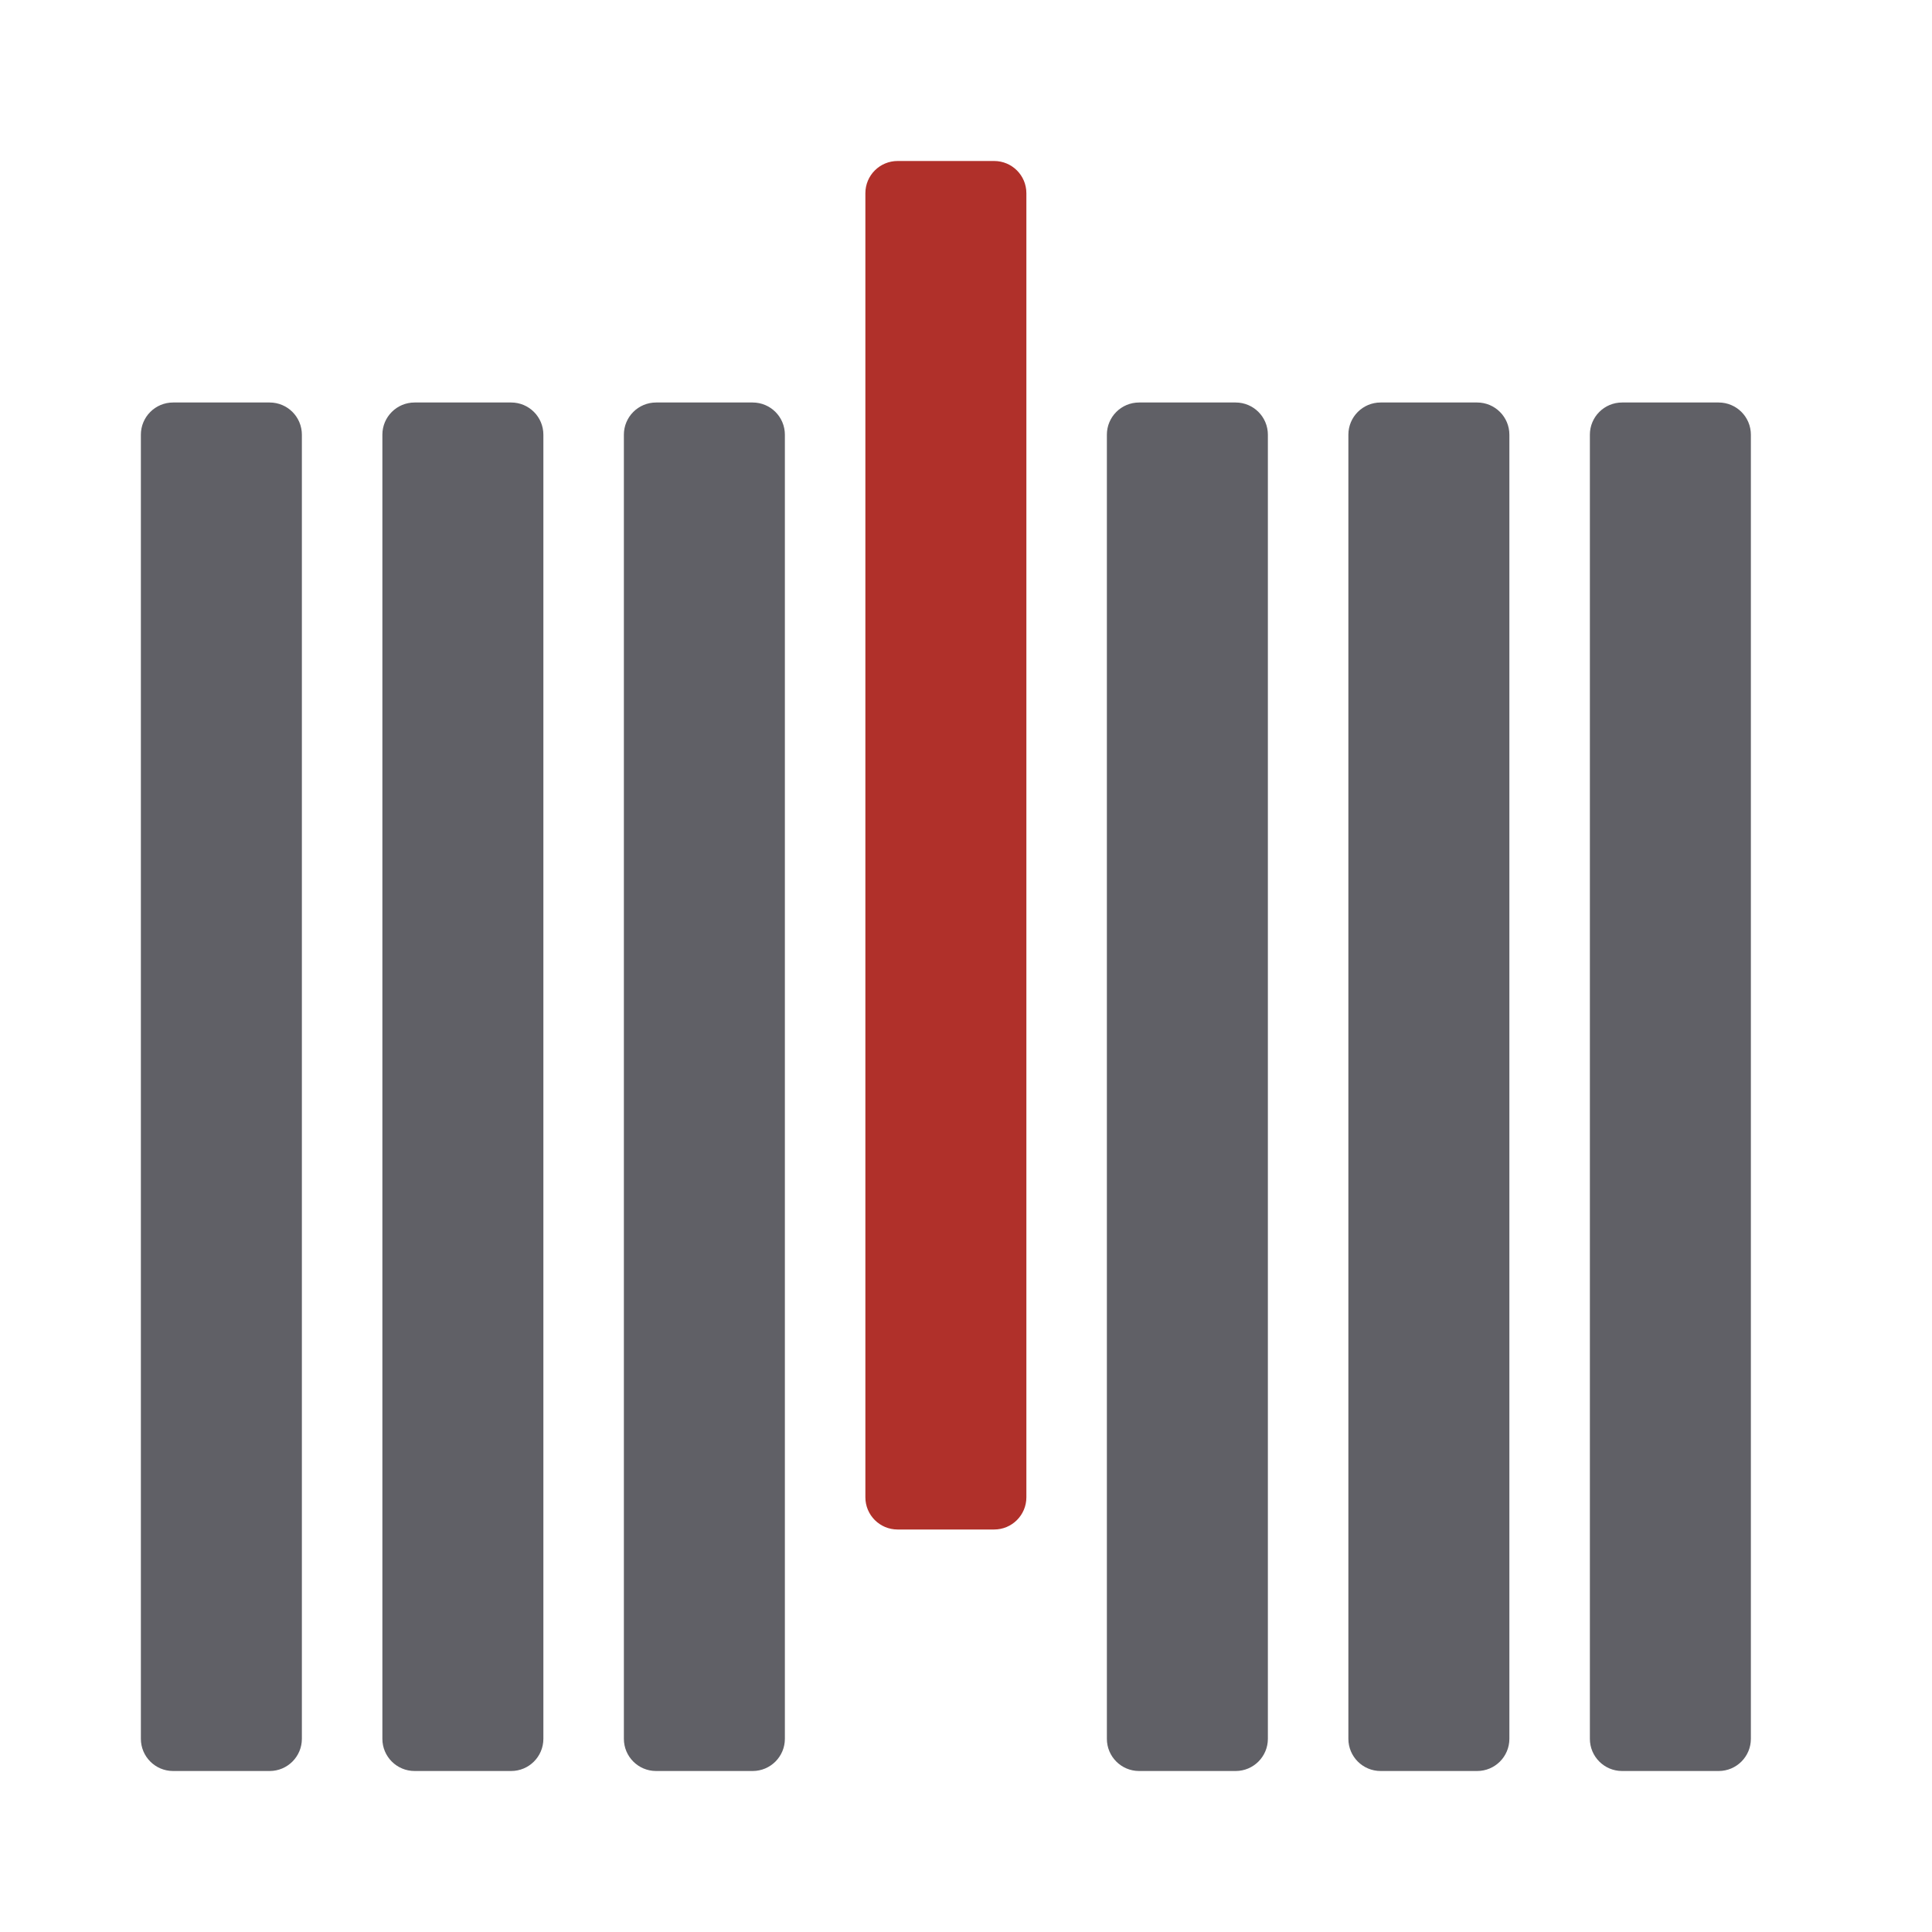
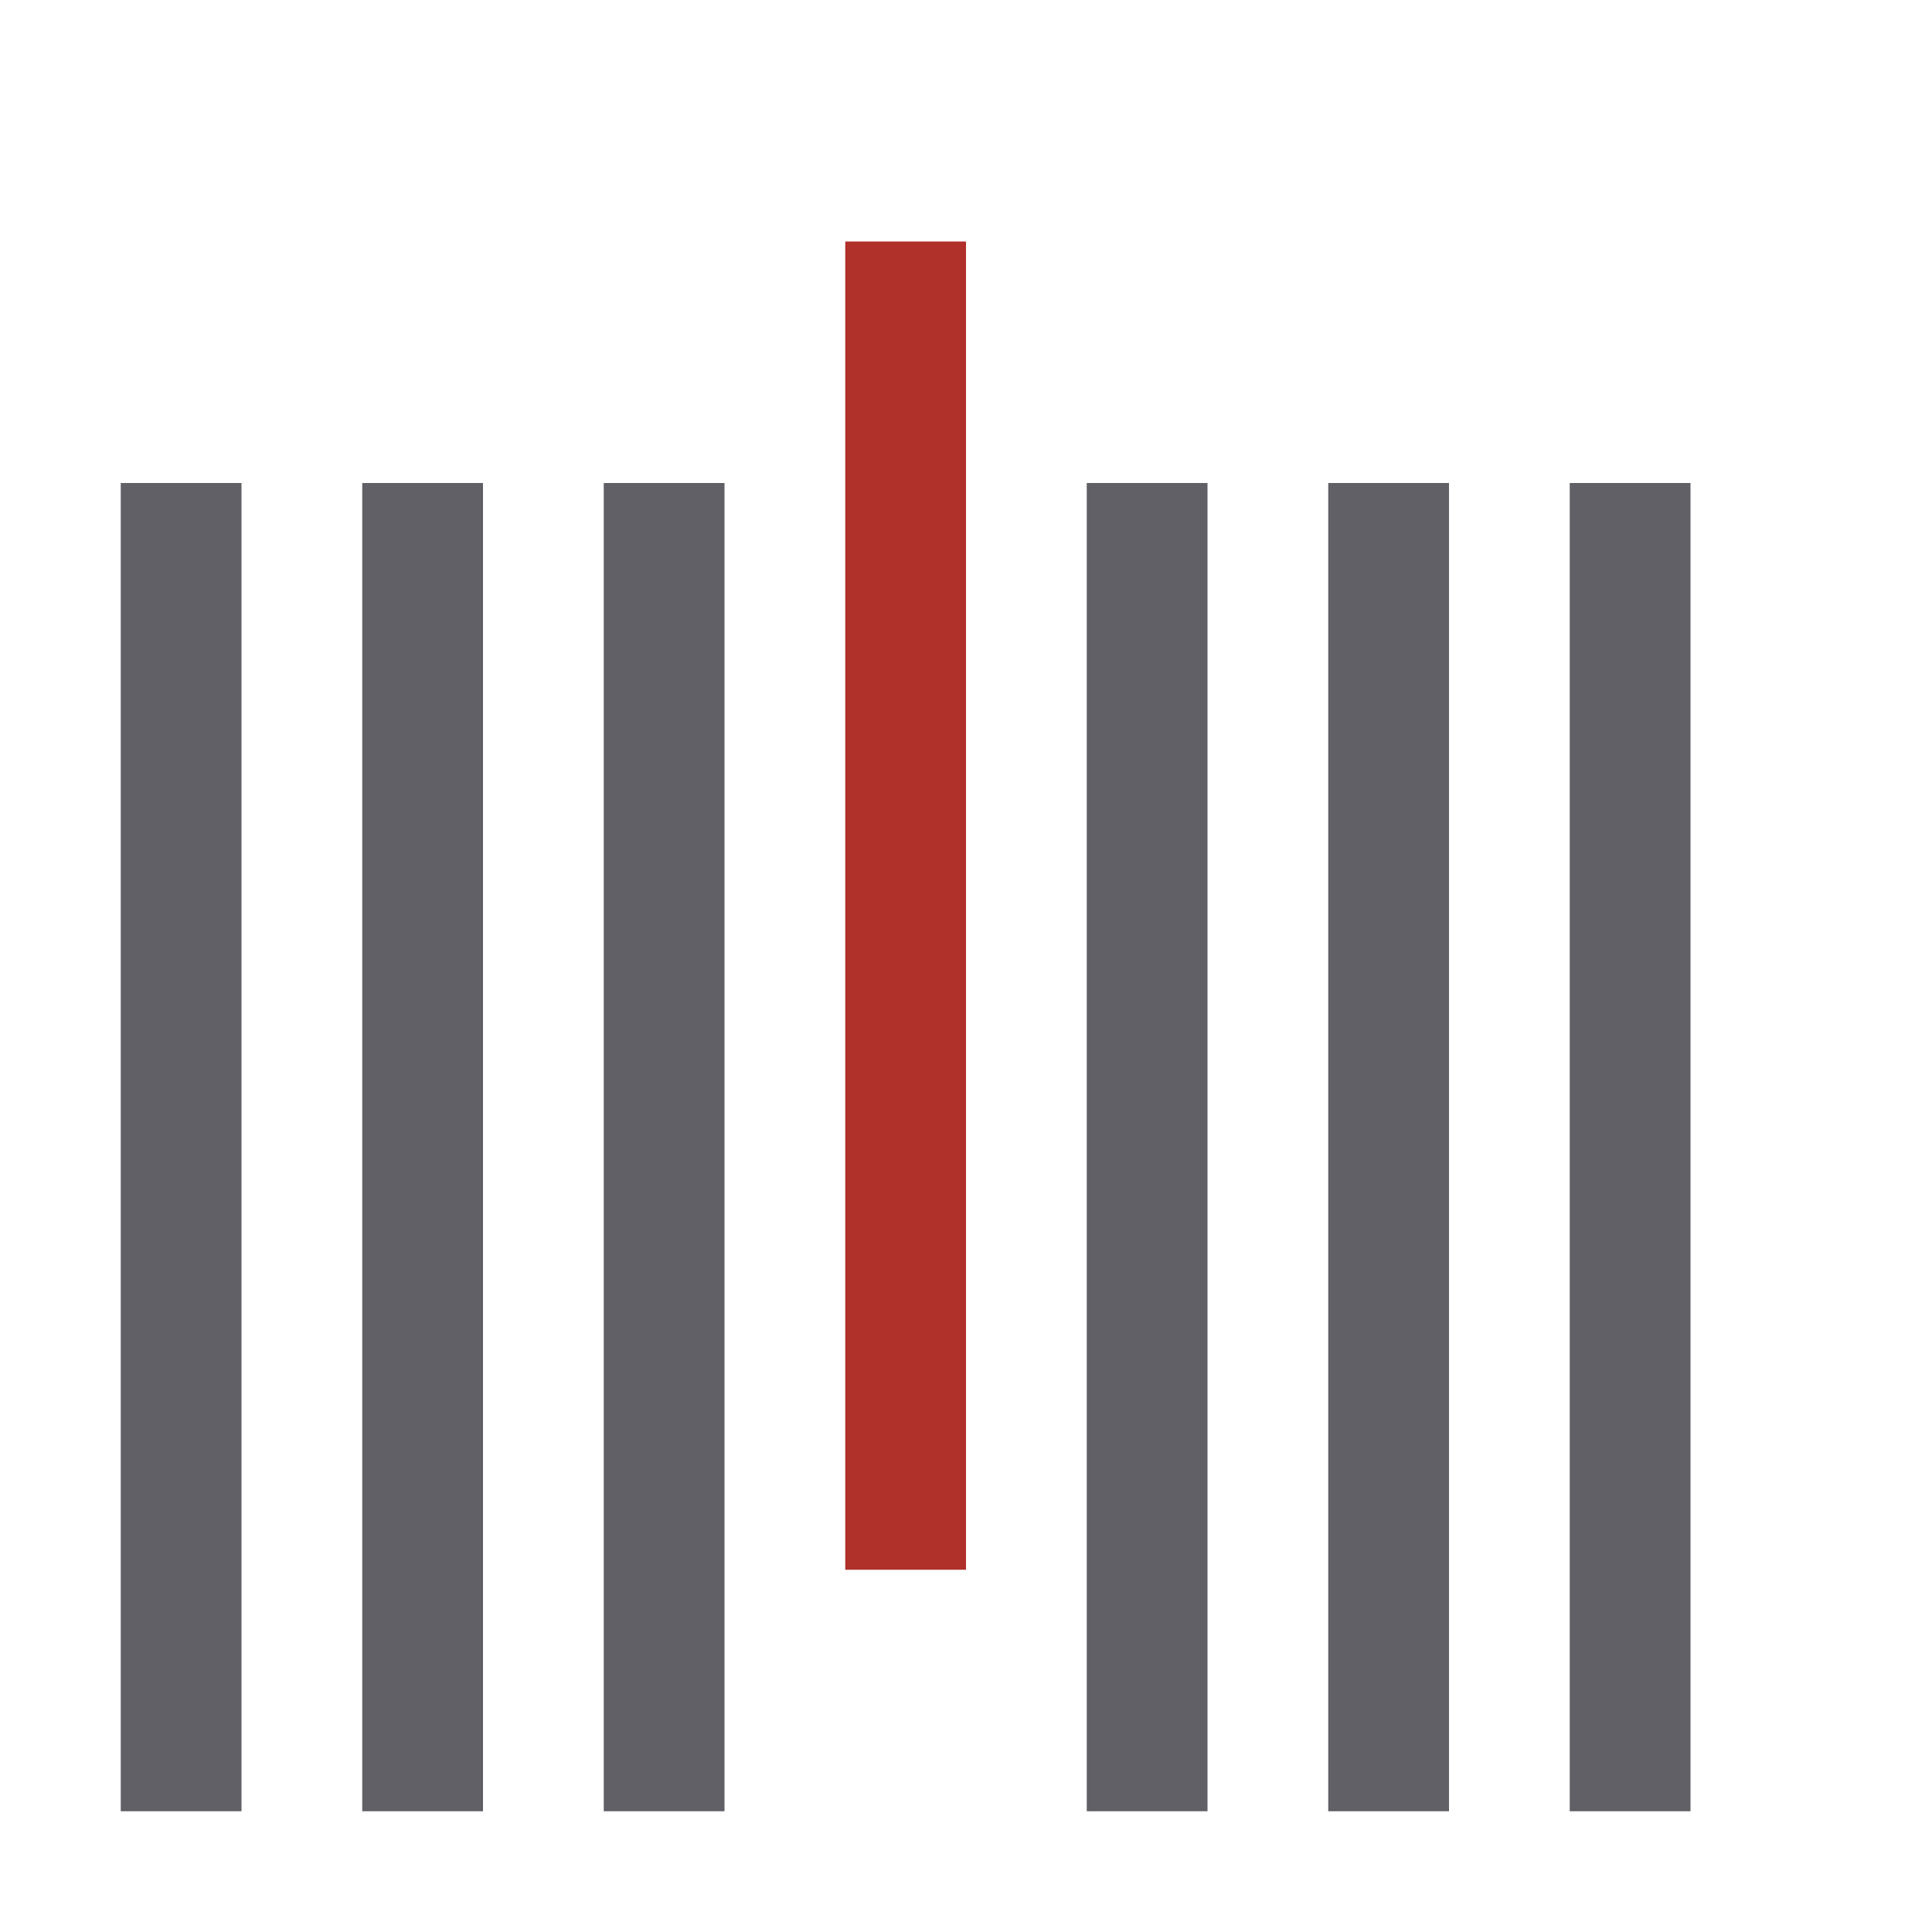
- <svg xmlns="http://www.w3.org/2000/svg" viewBox="0 0 48 48">
+ <svg xmlns="http://www.w3.org/2000/svg" viewBox="0 0 16 16">
  <style>
    rect { fill: #606066; }
    .on { fill: #b0302a; }
    @media (prefers-color-scheme: dark) {
      rect { fill: #a3a29d; }
      .on { fill: #e06a5e; }
    }
  </style>
-   <rect x="3.5" y="10" width="4" height="34" rx="0.8" />
-   <rect x="9.5" y="10" width="4" height="34" rx="0.8" />
-   <rect x="15.5" y="10" width="4" height="34" rx="0.8" />
-   <rect class="on" x="21.5" y="4" width="4" height="34" rx="0.8" />
-   <rect x="27.5" y="10" width="4" height="34" rx="0.8" />
-   <rect x="33.5" y="10" width="4" height="34" rx="0.8" />
-   <rect x="39.5" y="10" width="4" height="34" rx="0.8" />
+   <rect x="1" y="4" width="1" height="11" />
+   <rect x="3" y="4" width="1" height="11" />
+   <rect x="5" y="4" width="1" height="11" />
+   <rect class="on" x="7" y="2" width="1" height="11" />
+   <rect x="9" y="4" width="1" height="11" />
+   <rect x="11" y="4" width="1" height="11" />
+   <rect x="13" y="4" width="1" height="11" />
</svg>
